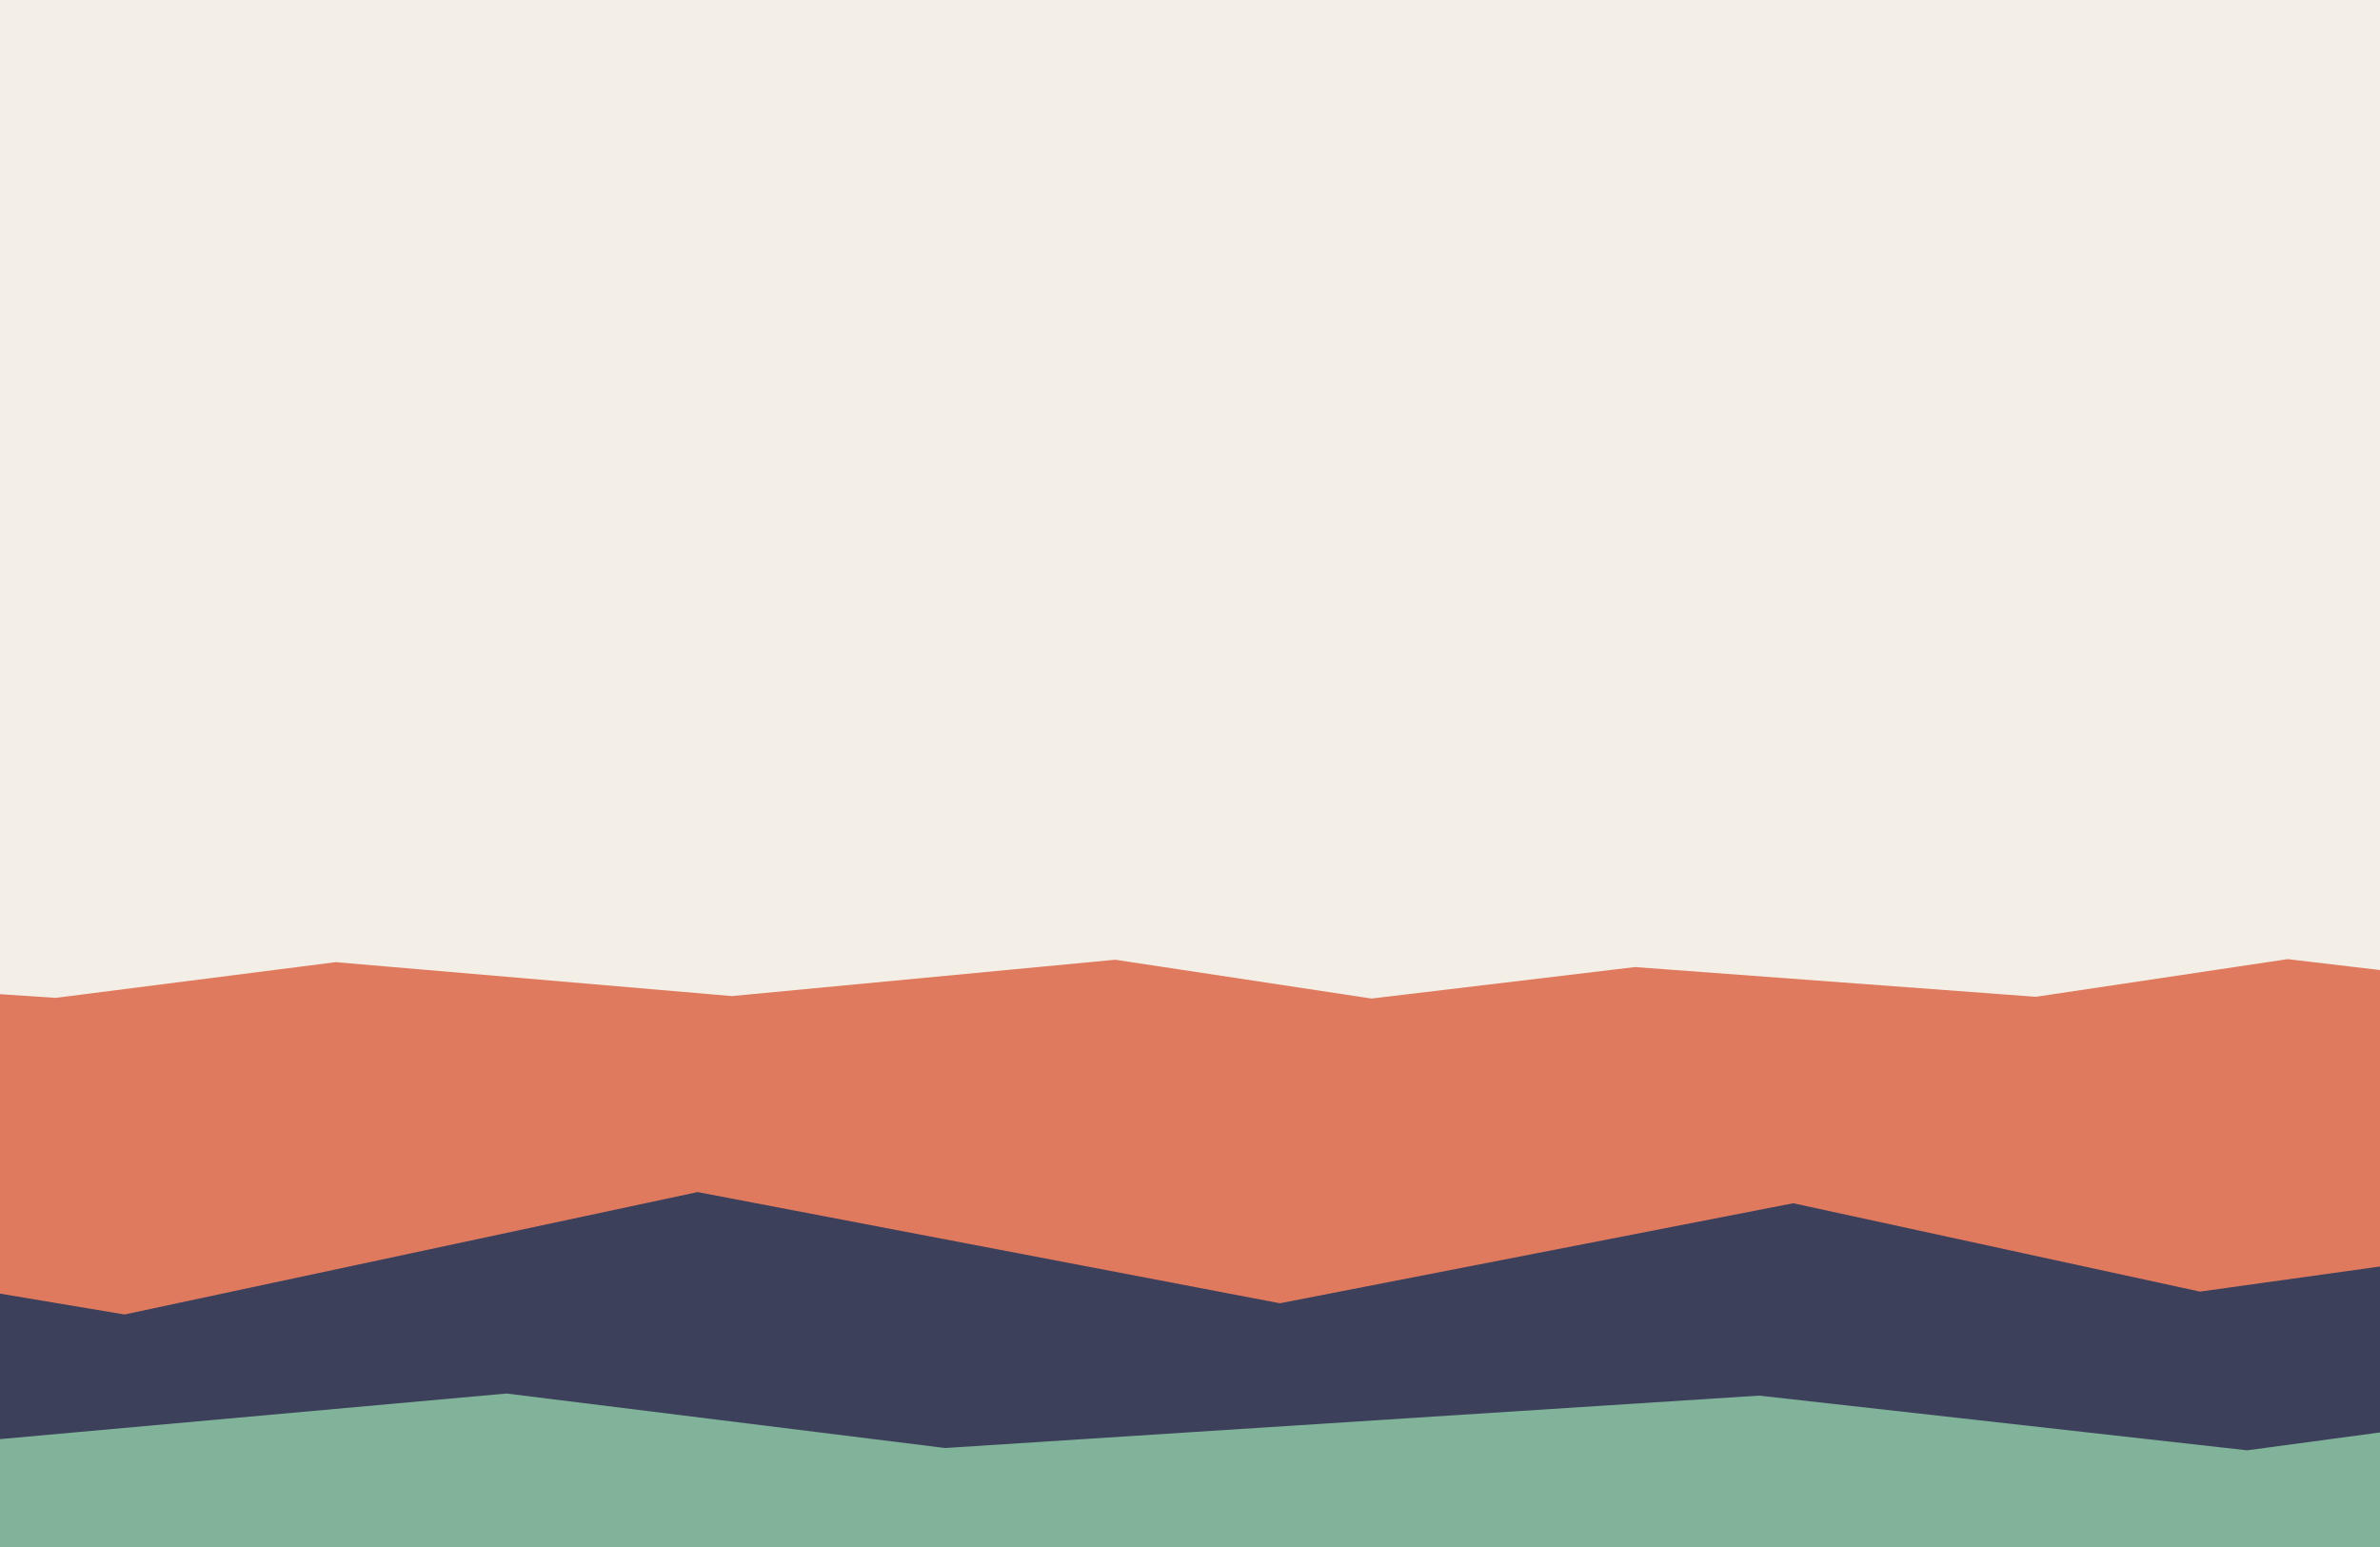
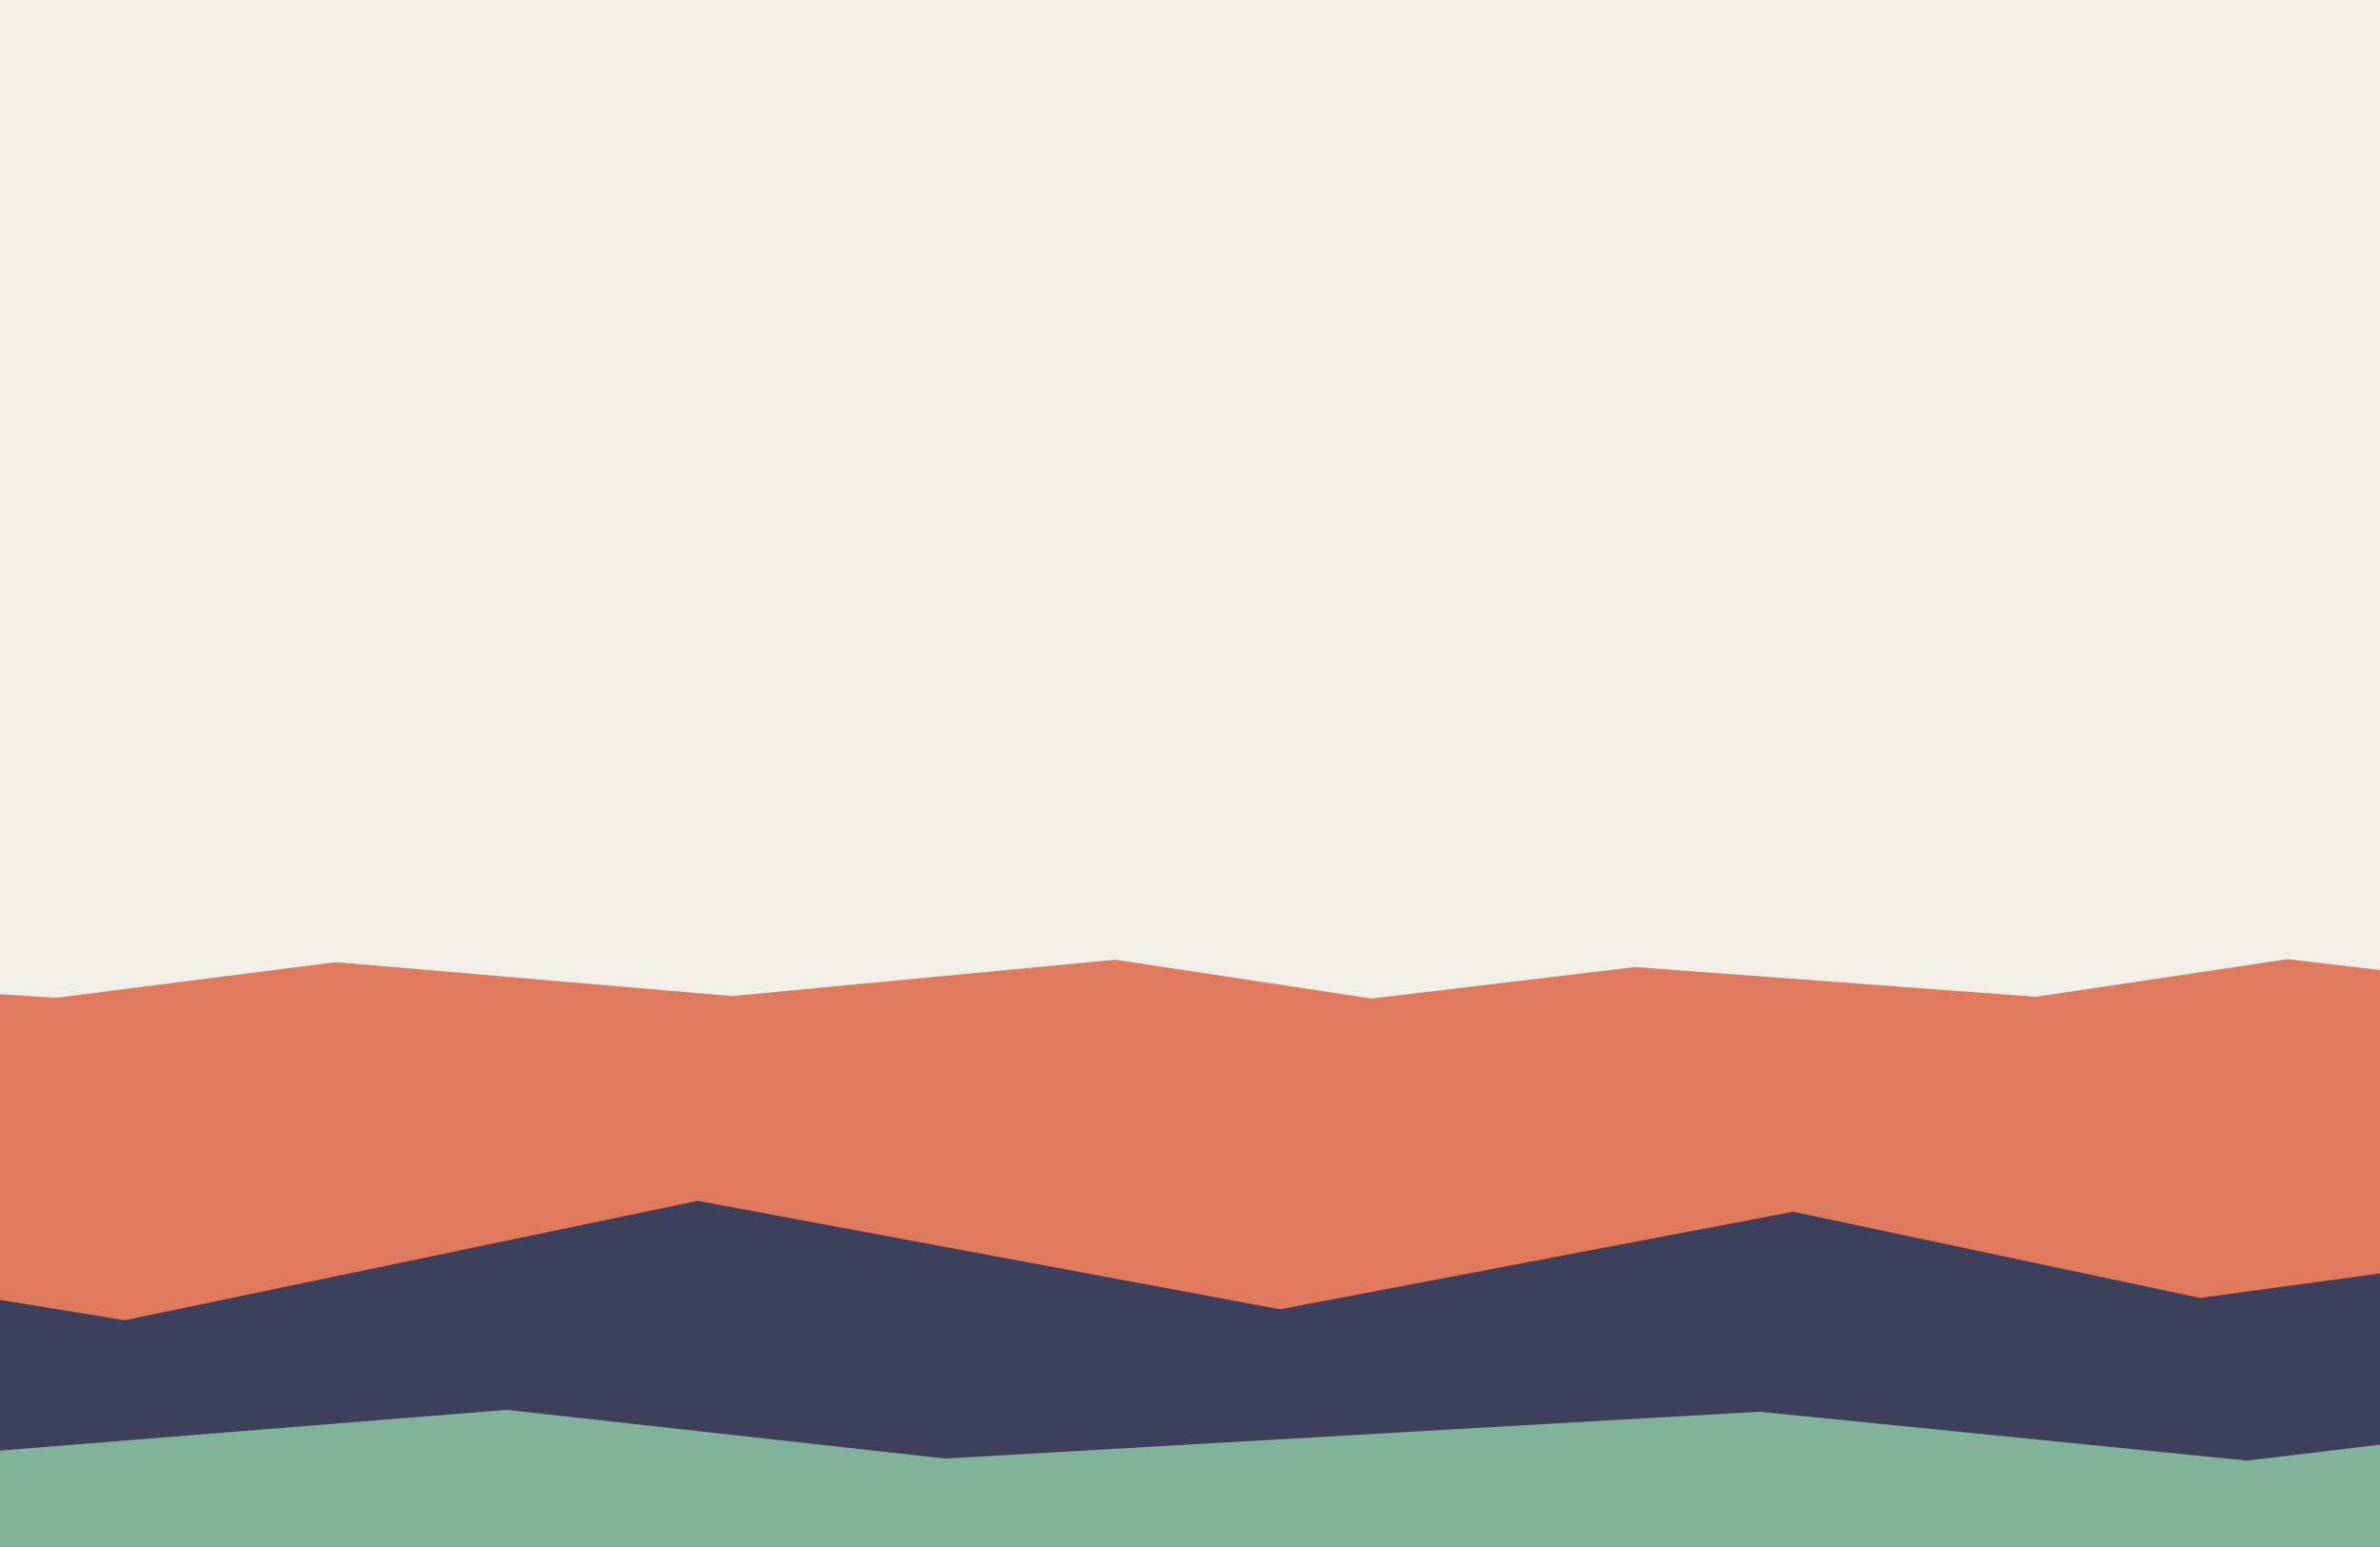
<svg xmlns="http://www.w3.org/2000/svg" width="2560" height="1664" viewBox="0 0 2560 1664">
  <rect width="2560" height="1664" fill="#f4efe6" />
  <path d="M0 1664L0 1069.35C36.25 1071.74 59.95 1073.31 59.95 1073.31C59.95 1073.31 361.13 1034.92 361.13 1034.92C361.13 1034.92 787.21 1071.4 787.21 1071.4C787.21 1071.4 1199.6 1032.31 1199.6 1032.31C1199.6 1032.31 1475.28 1074.06 1475.28 1074.06C1475.28 1074.06 1758.64 1040.2 1758.64 1040.2C1758.64 1040.2 2189.85 1072.18 2189.85 1072.18C2189.85 1072.18 2460.68 1031.68 2460.68 1031.68C2460.68 1031.68 2504.84 1036.89 2560 1043.41L2560 1664Z" fill="#e07a5f" />
-   <path d="M0 1664L0 1391.46C76.9 1404.34 134.02 1413.9 134.02 1413.9C134.02 1413.9 750.42 1282.22 750.42 1282.22C750.42 1282.22 1376.69 1401.83 1376.69 1401.83C1376.69 1401.83 1928.84 1294.25 1928.84 1294.25C1928.84 1294.25 2366.36 1389.29 2366.36 1389.29C2366.36 1389.29 2462.12 1375.93 2560 1362.28L2560 1664Z" fill="#3d405b" />
-   <path d="M0 1664L0 1547.95C155.34 1533.96 544.76 1498.91 544.76 1498.91C544.76 1498.91 1016.58 1557.53 1016.58 1557.53C1016.58 1557.53 1892.14 1501.16 1892.14 1501.16C1892.14 1501.16 2417.09 1560.01 2417.09 1560.01C2417.09 1560.01 2480.86 1551.43 2560 1540.77L2560 1664Z" fill="#81b29a" />
+   <path d="M0 1664L0 1398.18C76.9 1410.74 134.02 1420.07 134.02 1420.07C134.02 1420.07 750.42 1291.63 750.42 1291.63C750.42 1291.63 1376.69 1408.3 1376.69 1408.3C1376.69 1408.3 1928.84 1303.37 1928.84 1303.37C1928.84 1303.37 2366.36 1396.06 2366.36 1396.06C2366.36 1396.06 2462.12 1383.04 2560 1369.73L2560 1664Z" fill="#3d405b" />
+   <path d="M0 1664L0 1560.29C155.34 1547.79 544.76 1516.47 544.76 1516.47C544.76 1516.47 1016.58 1568.86 1016.58 1568.86C1016.58 1568.86 1892.14 1518.48 1892.14 1518.48C1892.14 1518.48 2417.09 1571.07 2417.09 1571.07C2417.09 1571.07 2480.86 1563.4 2560 1553.88L2560 1664Z" fill="#81b29a" />
</svg>
